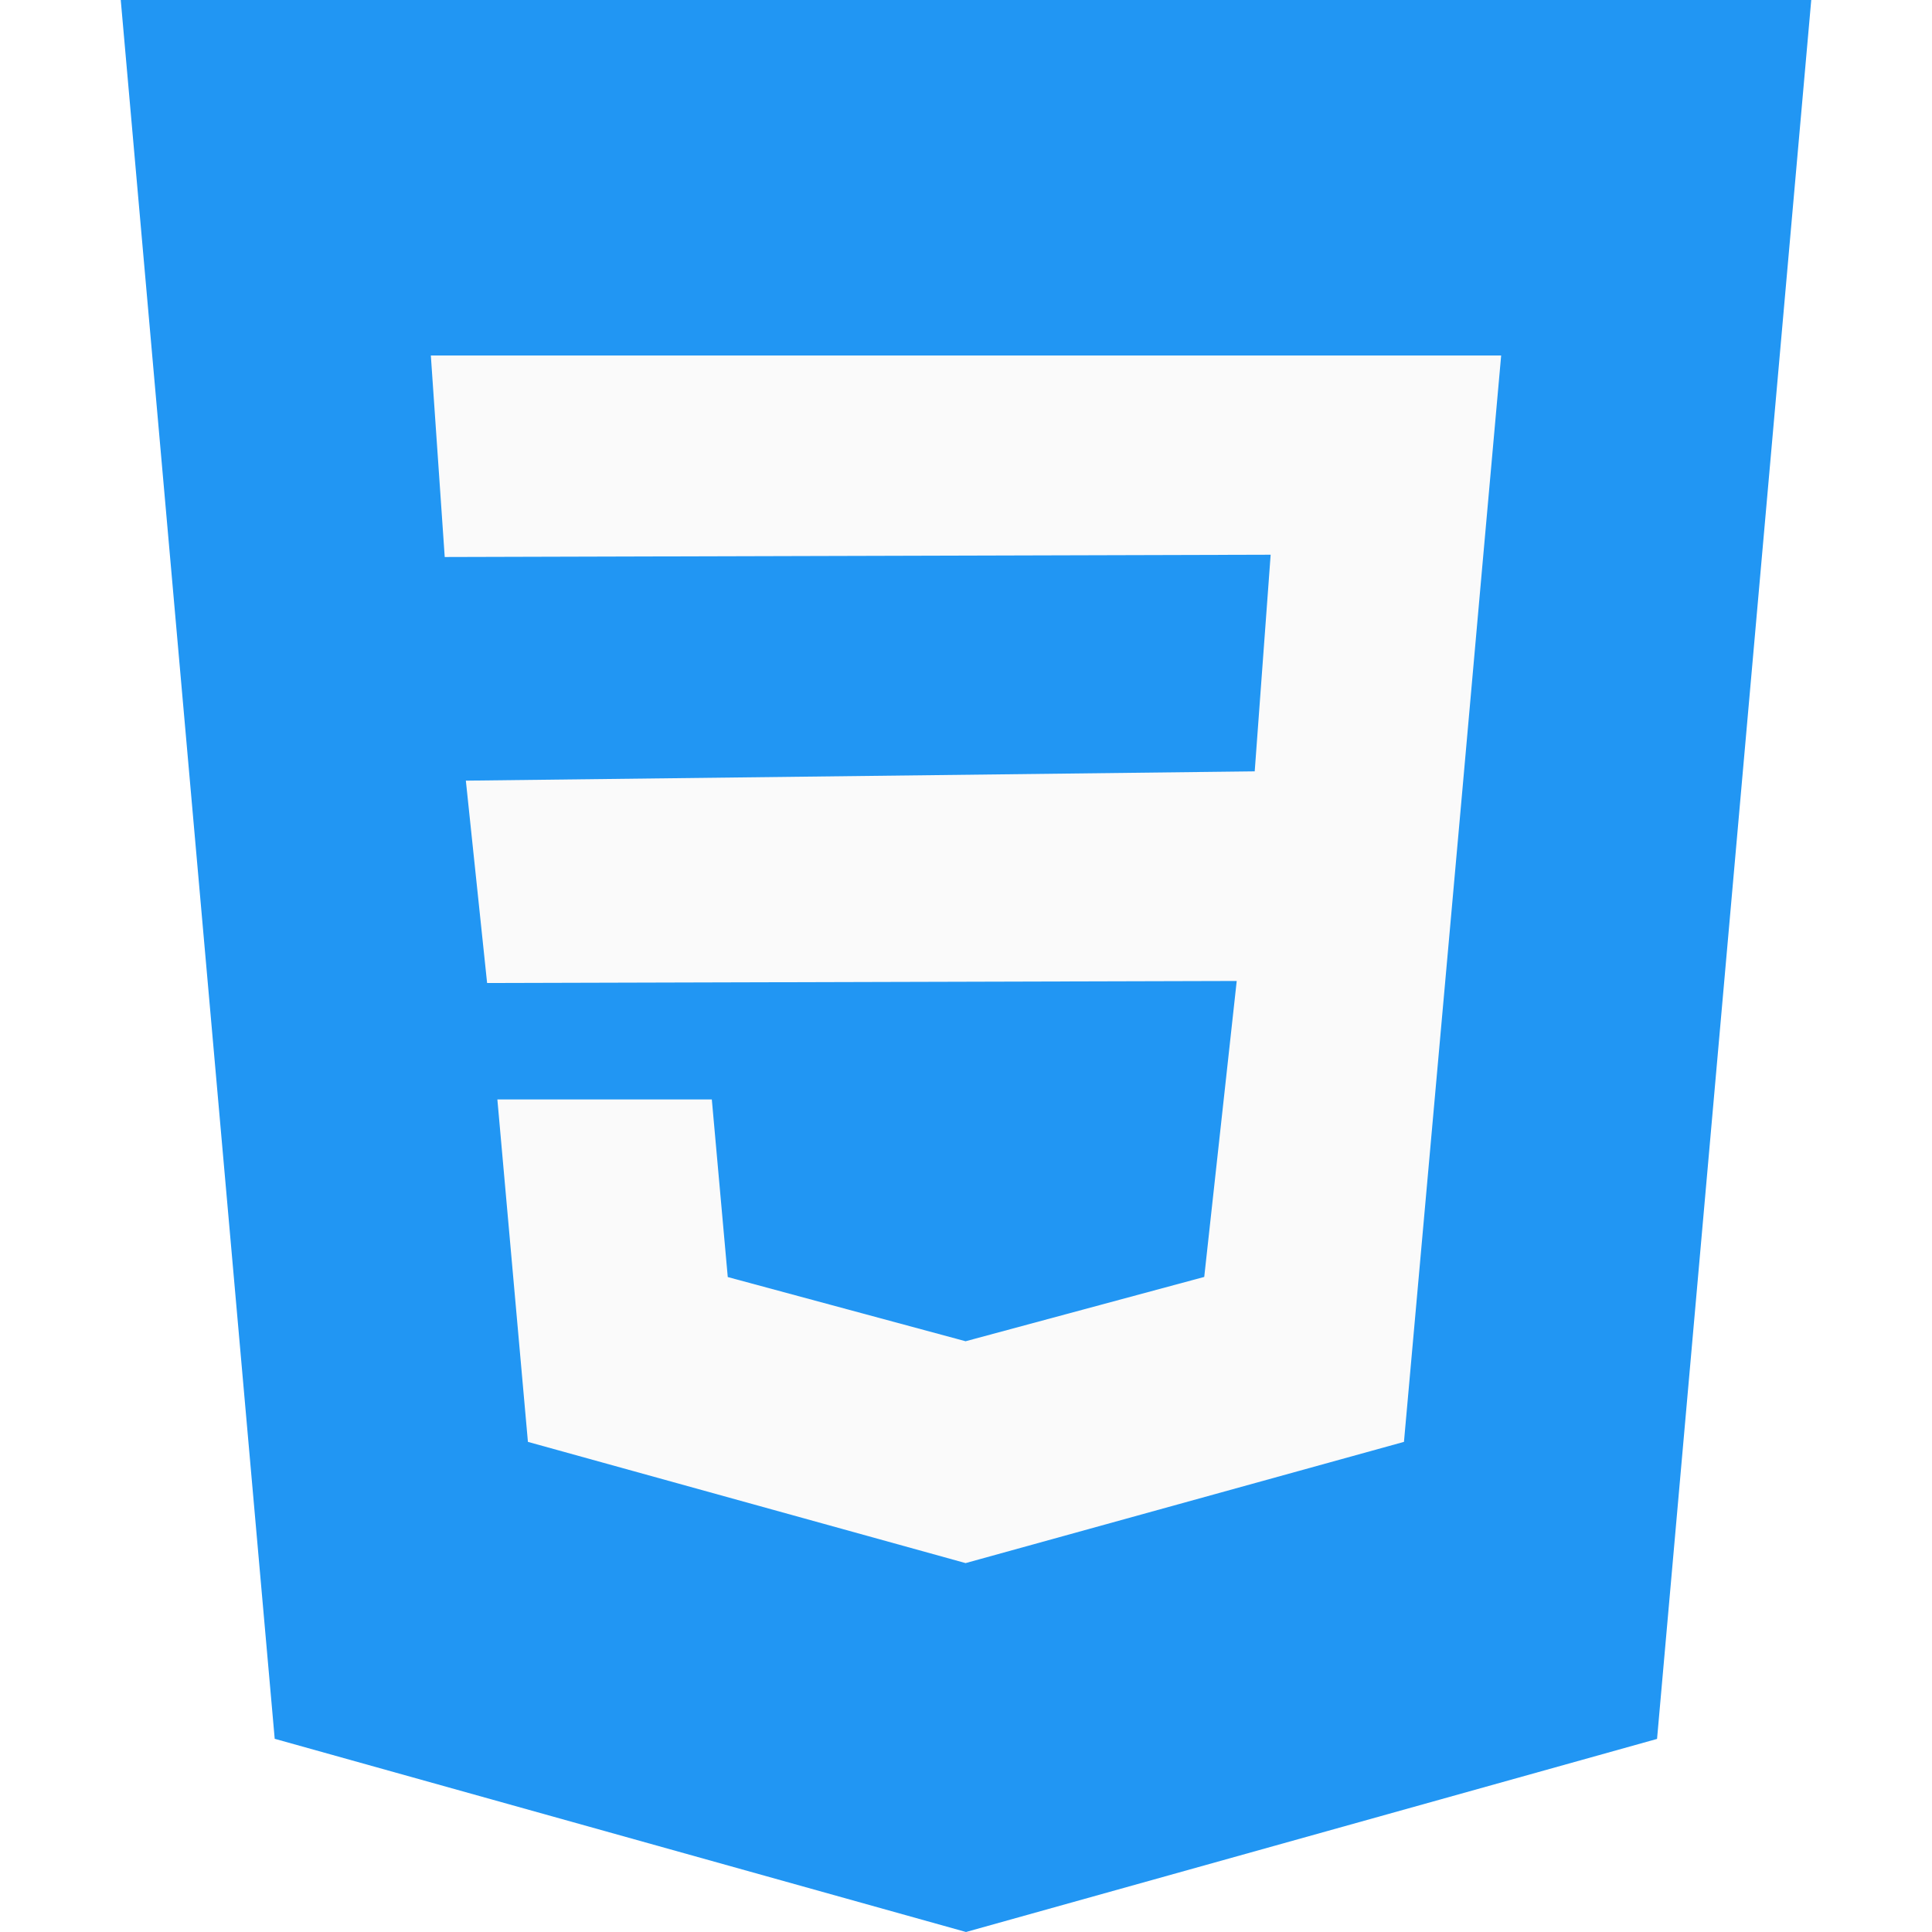
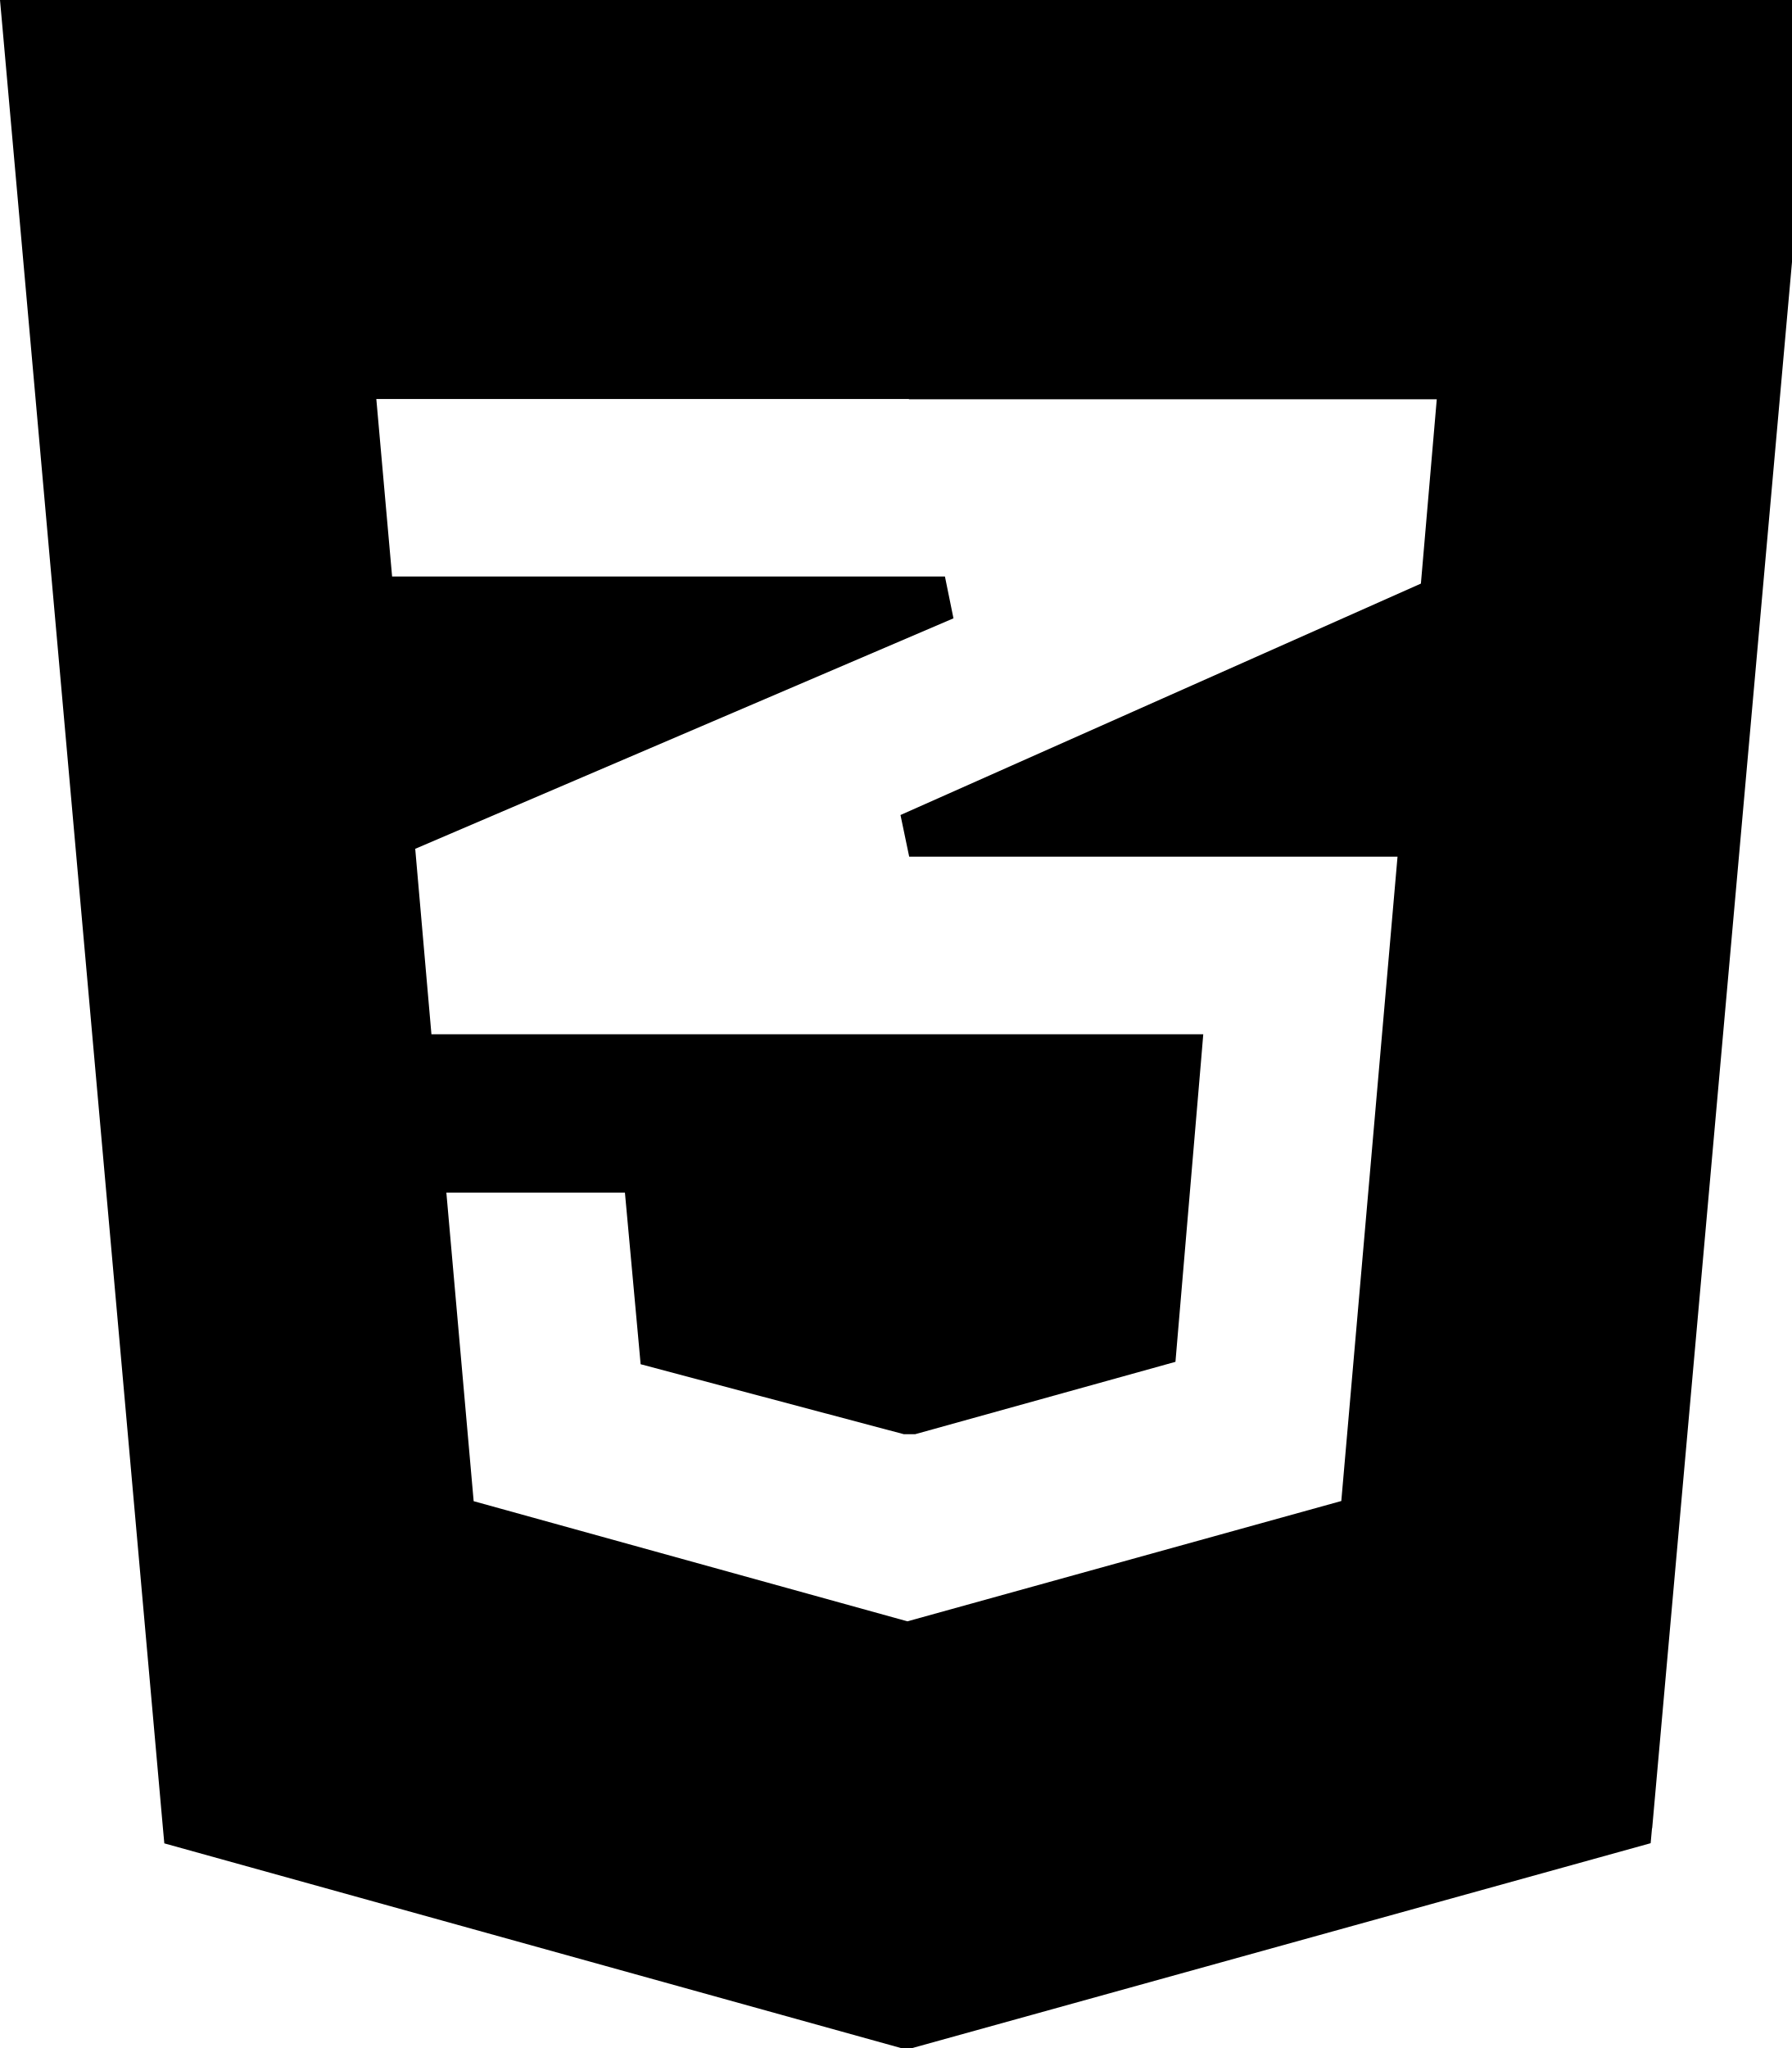
- <svg xmlns="http://www.w3.org/2000/svg" xml:space="preserve" viewBox="0 0 16 16" id="css">
-   <path fill="#2196F3" d="m1 0 1.275 14.4L8 16l5.723-1.599L15 0z" />
-   <path fill="#FAFAFA" d="m12.274 4.709-.161 1.809-.486 5.423L8 12.944l-.003.001-3.625-1.004-.253-2.836h1.776l.132 1.471 1.971.532.001-.001 1.974-.532.269-2.451-6.208.017-.176-1.676 6.533-.077.132-1.794-6.84.019-.115-1.669h8.864z" />
+ <svg xmlns="http://www.w3.org/2000/svg" viewBox="0 0 21 24" id="css">
+   <path d="m19.366 21.423 1.913-21.423h-21.279l.025.278 1.885 21.148.016.176 8.633 2.398h.136l8.653-2.4.016-.176zm-8.708-16.744h6.183l-.186 2.16-6.1 2.712.102.488h5.724l-.659 7.551-5.086 1.41-5.084-1.408-.32-3.616h2.093l.168 1.833.016.178 3.085.82h.133l3.051-.848.015-.177.288-3.386.023-.276h-9.047l-.19-2.173 6.309-2.701-.1-.49h-6.48l-.185-2.08h6.24z" />
</svg>
